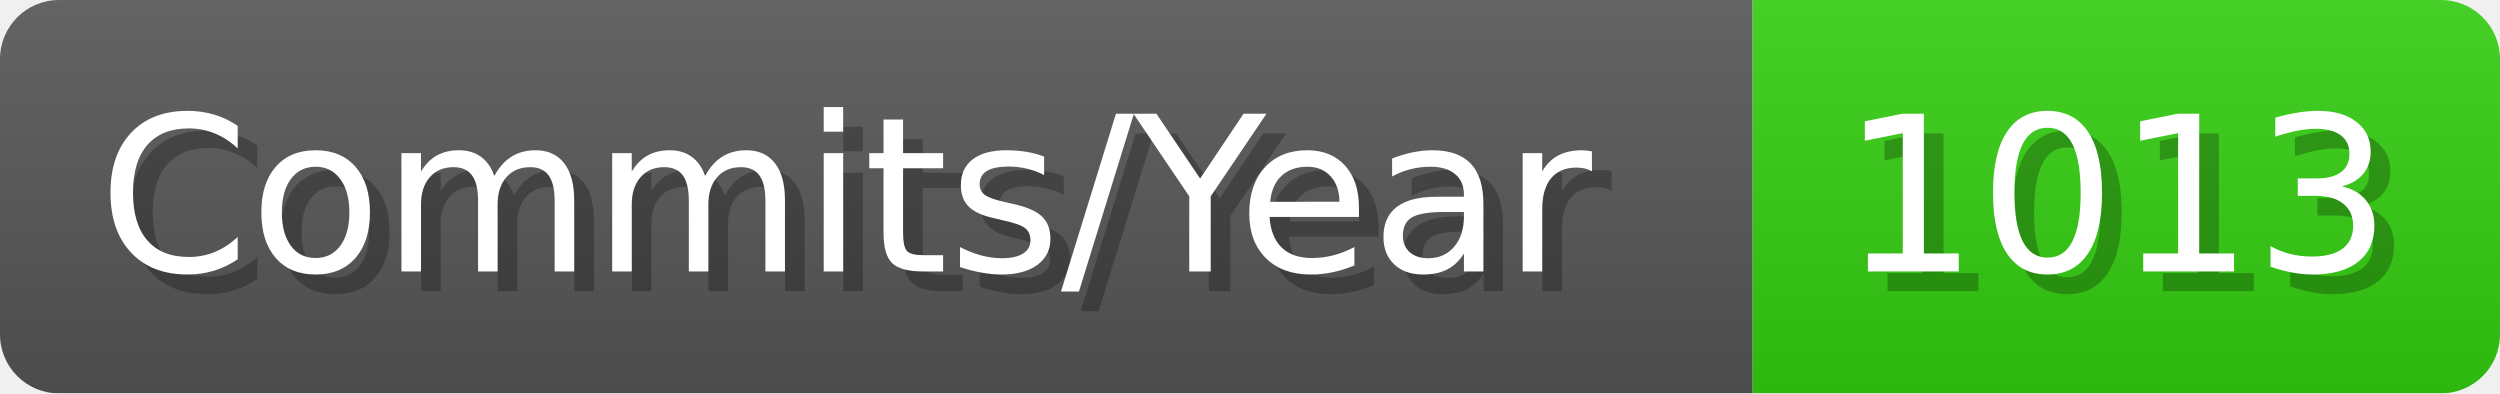
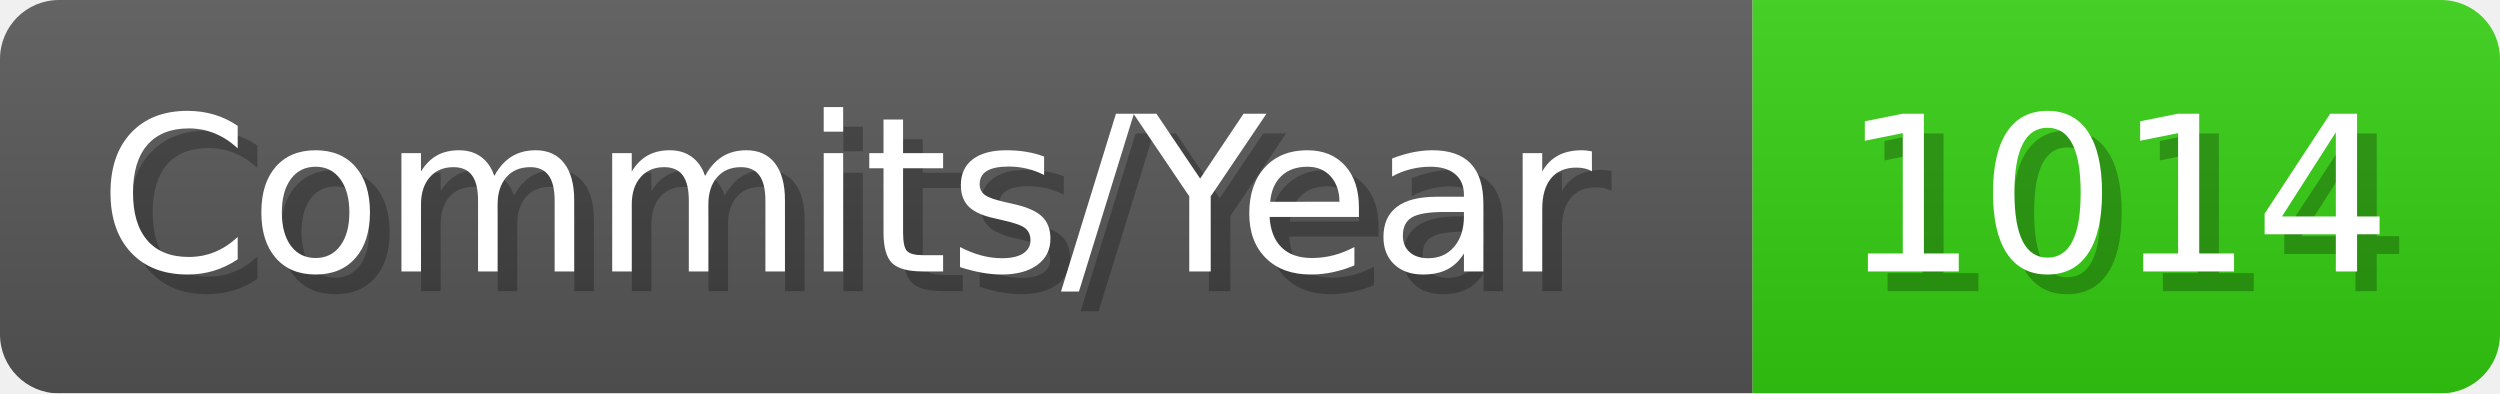
- <svg xmlns="http://www.w3.org/2000/svg" width="127.1" height="20" viewBox="0 0 1271 200" role="img" aria-label="Commits/Year: 1013">
+ <svg xmlns="http://www.w3.org/2000/svg" width="127.1" height="20" viewBox="0 0 1271 200" role="img" aria-label="Commits/Year: 1014">
  <linearGradient id="aUPdi" x2="0" y2="100%">
    <stop offset="0" stop-opacity=".1" stop-color="#EEE" />
    <stop offset="1" stop-opacity=".1" />
  </linearGradient>
  <mask id="WfAiQ">
    <rect width="1271" height="200" rx="30" fill="#FFF" />
  </mask>
  <g mask="url(#WfAiQ)">
    <rect width="891" height="200" fill="#555" />
    <rect width="380" height="200" fill="#3C1" x="891" />
    <rect width="1271" height="200" fill="url(#aUPdi)" />
  </g>
  <g aria-hidden="true" fill="#fff" text-anchor="start" font-family="Verdana,DejaVu Sans,sans-serif" font-size="110">
    <text x="60" y="148" textLength="791" fill="#000" opacity="0.25">Commits/Year</text>
    <text x="50" y="138" textLength="791">Commits/Year</text>
-     <text x="946" y="148" textLength="280" fill="#000" opacity="0.25">1013</text>
-     <text x="936" y="138" textLength="280">1013</text>
+     <text x="946" y="148" textLength="280" fill="#000" opacity="0.25">1014</text>
+     <text x="936" y="138" textLength="280">1014</text>
  </g>
</svg>
